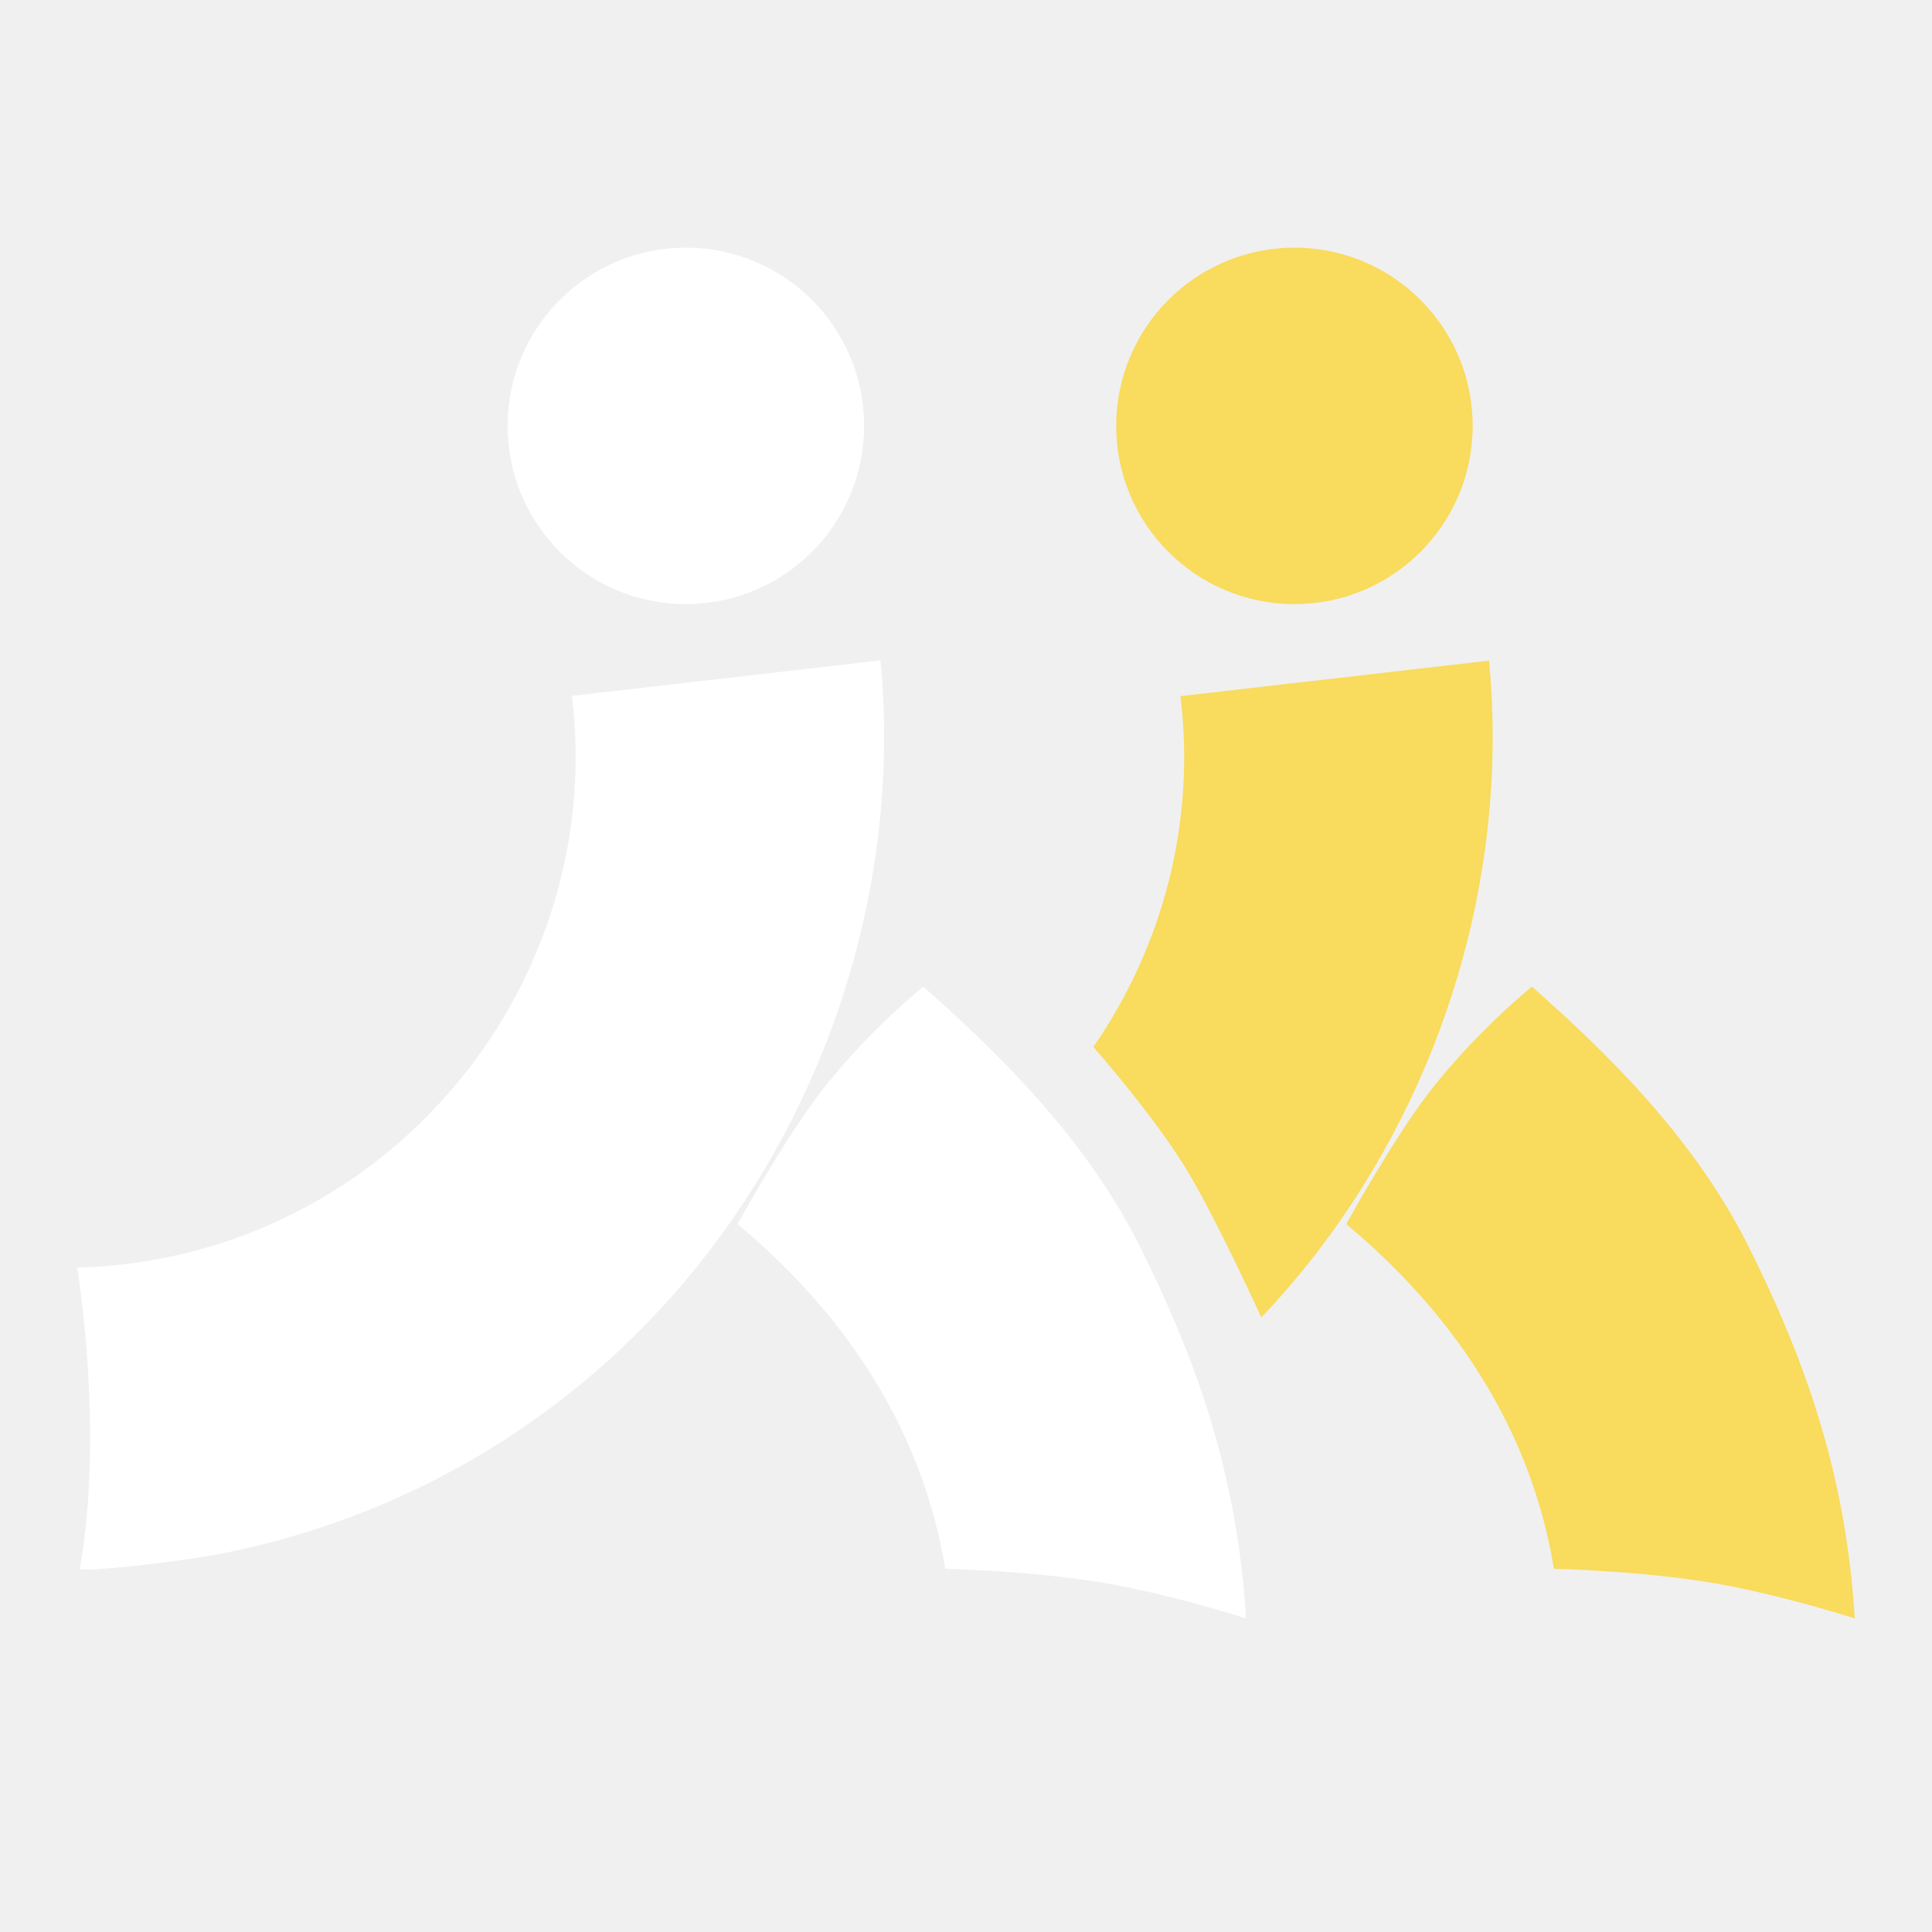
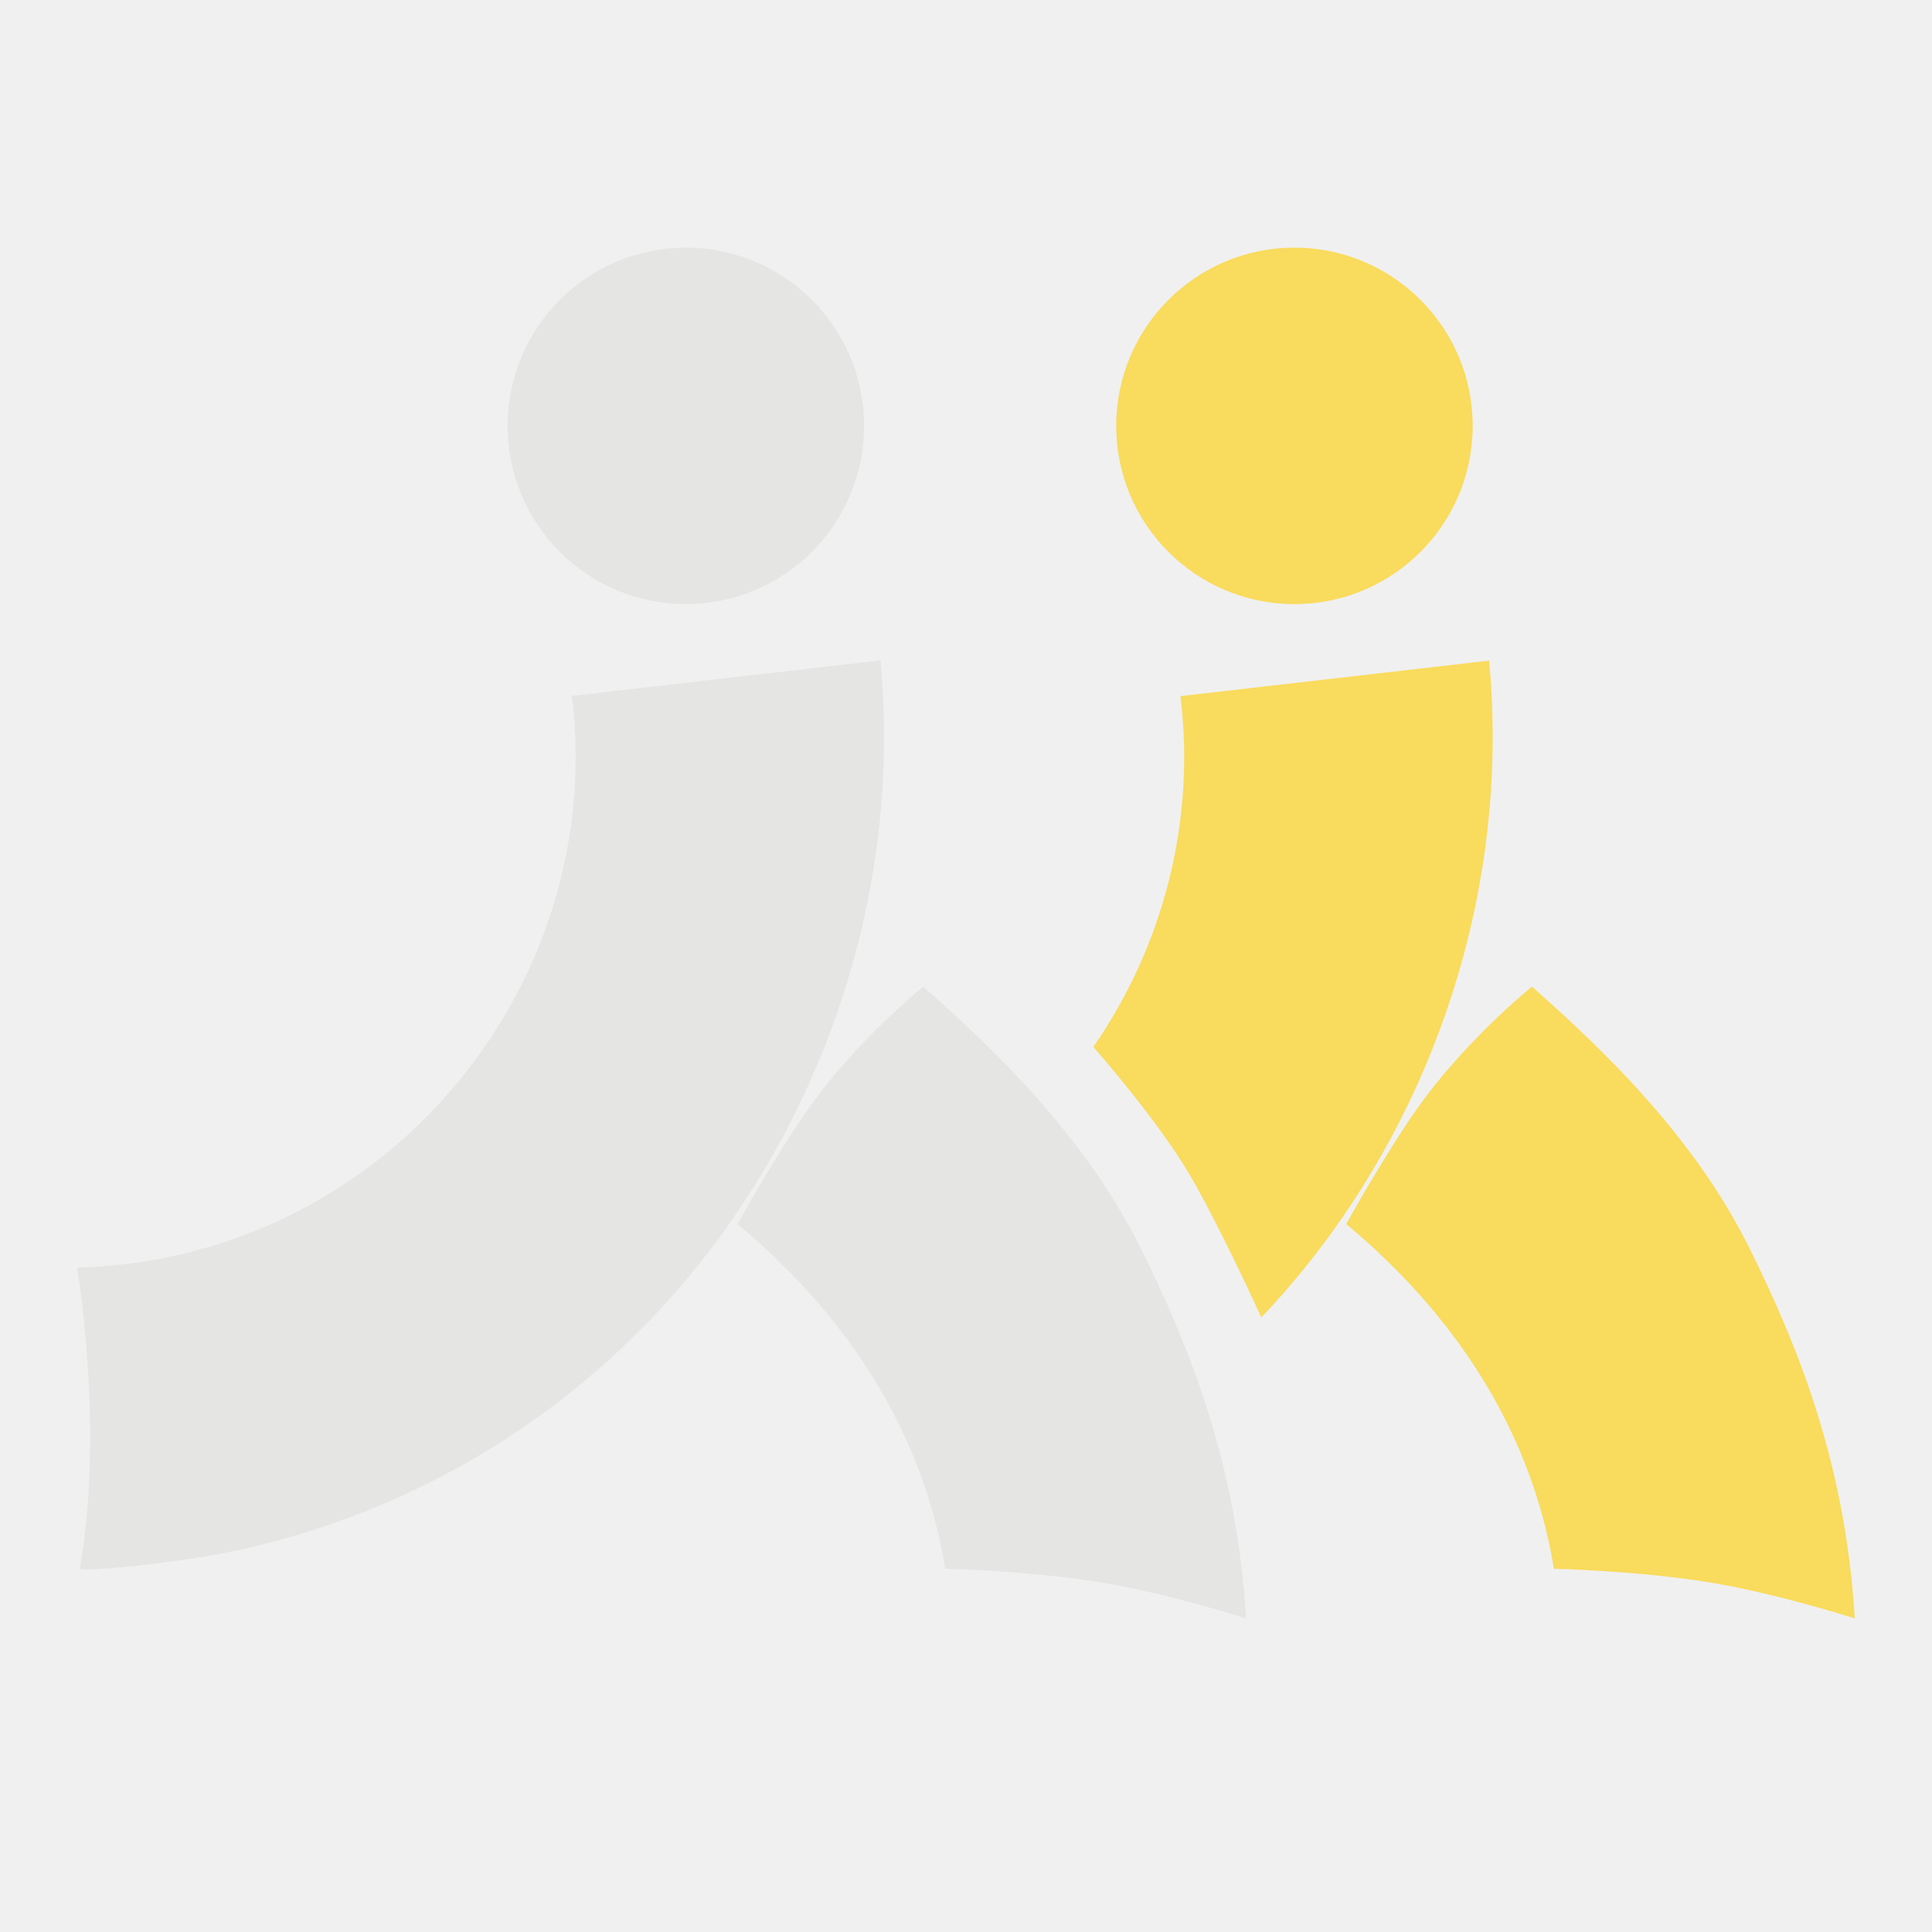
<svg xmlns="http://www.w3.org/2000/svg" id="Camada_1" data-name="Camada 1" viewBox="0 0 160 160">
  <defs>
    <style>
      .cls-1 {
-         fill: #f9db5d;
+         fill: #F9DB5D;
      }

      .cls-2 {
-         fill: #fff;
+         fill: #E5E5E4;
      }
    </style>
  </defs>
  <g>
    <path class="cls-2" d="M6.61,129.93c2.04-11.57-.22-24.95-.22-24.95,2.39-.06,4.8-.33,7.18-.8,21.61-4.27,36.46-24.71,33.79-46.55l12.61-1.45,12.95-1.49c1.57,16.52-3.08,33.57-13.02,47.35-9.99,13.85-24.73,23.3-41.5,26.61-3.75.74-11.69,1.59-11.79,1.26Z" />
    <path class="cls-2" d="M78.28,129.93c-2.35-14.39-11.32-23.64-17.2-28.56,0,0,3.73-6.76,6.64-10.61,3.95-5.21,8.74-9.05,8.74-9.05,6.09,5.38,13.45,12.49,17.99,21.62,4.28,8.61,8,18.24,8.74,30.7,0,0-6.81-2.2-12.7-3.09s-12.22-1.02-12.22-1.02Z" />
    <circle class="cls-2" cx="56.8" cy="35.27" r="14.76" />
  </g>
  <g>
    <path class="cls-1" d="M104.46,109.1c2.09-2.2,4.04-4.55,5.84-7.04,9.94-13.78,14.59-30.83,13.02-47.35l-12.95,1.49-12.61,1.45c1.29,10.57-1.52,20.81-7.21,29.05,0,0,5.4,6.14,8.04,10.7,2.64,4.56,5.87,11.72,5.87,11.72Z" />
    <path class="cls-1" d="M128.69,129.93c-2.35-14.39-11.32-23.64-17.2-28.56,0,0,3.73-6.76,6.64-10.61,3.95-5.21,8.74-9.05,8.74-9.05,6.09,5.38,13.45,12.49,17.99,21.62,4.28,8.61,8,18.24,8.74,30.7,0,0-6.81-2.2-12.7-3.09-5.89-.89-12.22-1.02-12.22-1.02Z" />
    <circle class="cls-1" cx="107.2" cy="35.27" r="14.76" />
  </g>
</svg>
